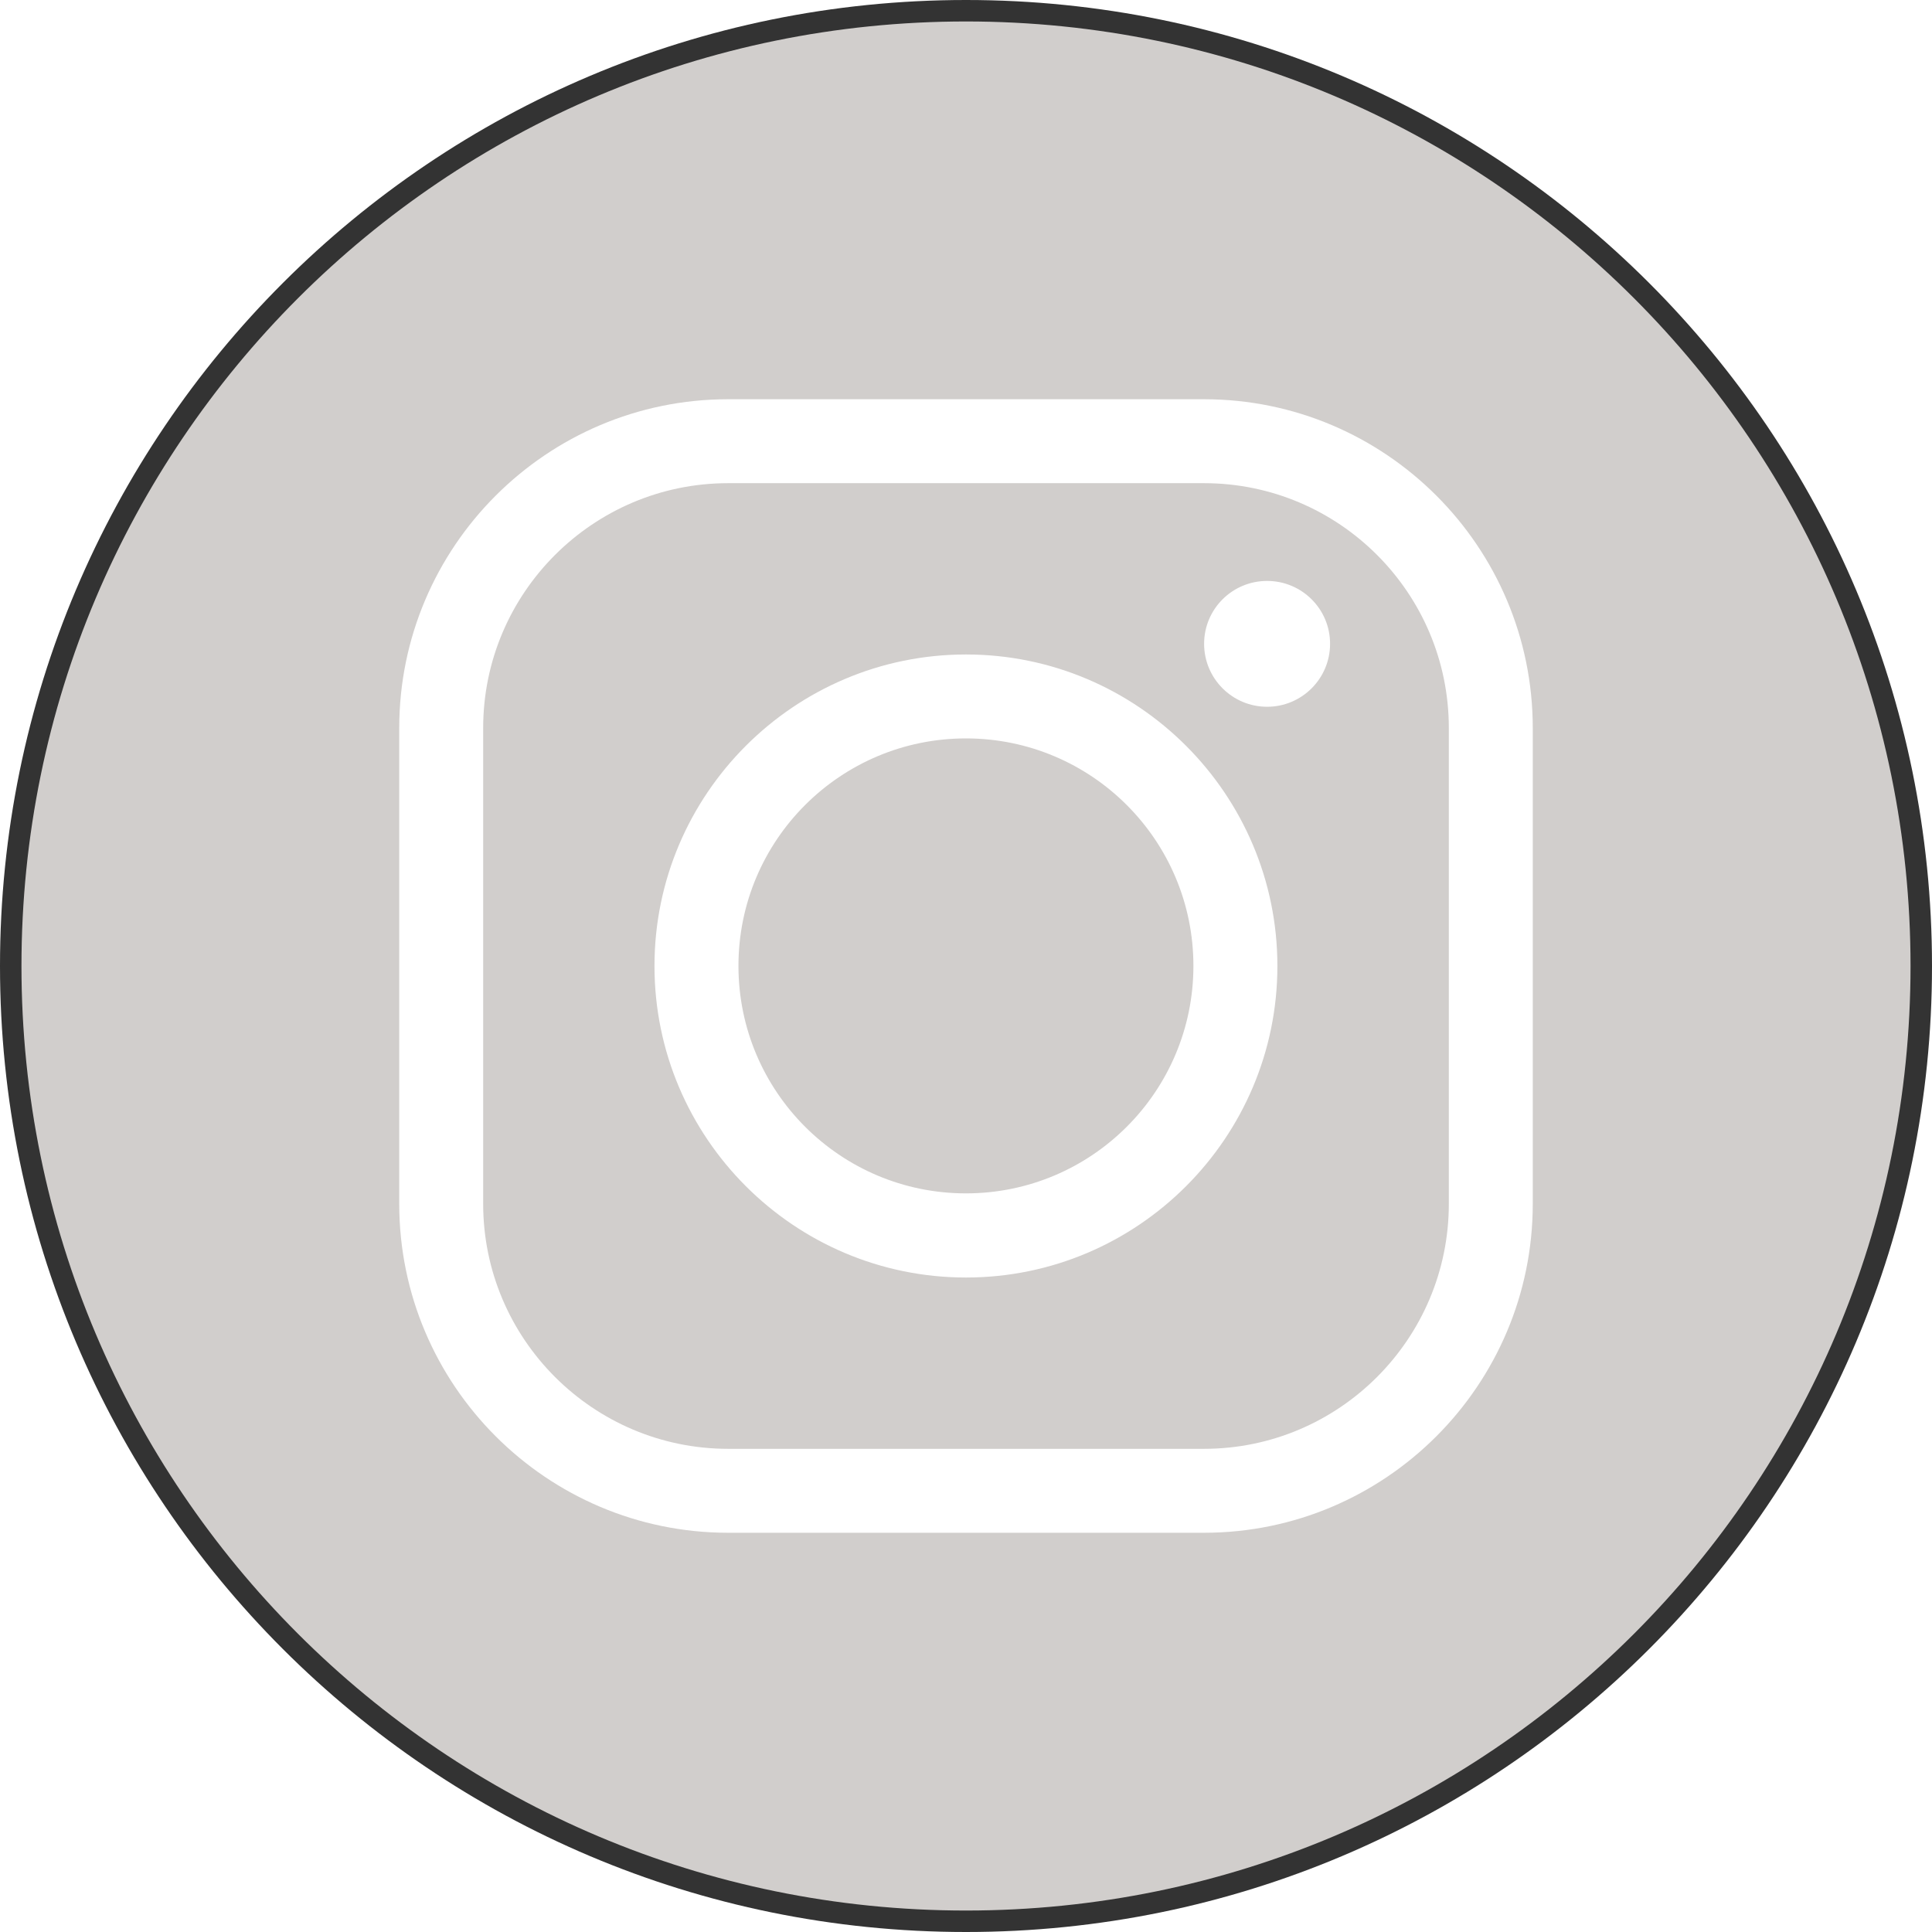
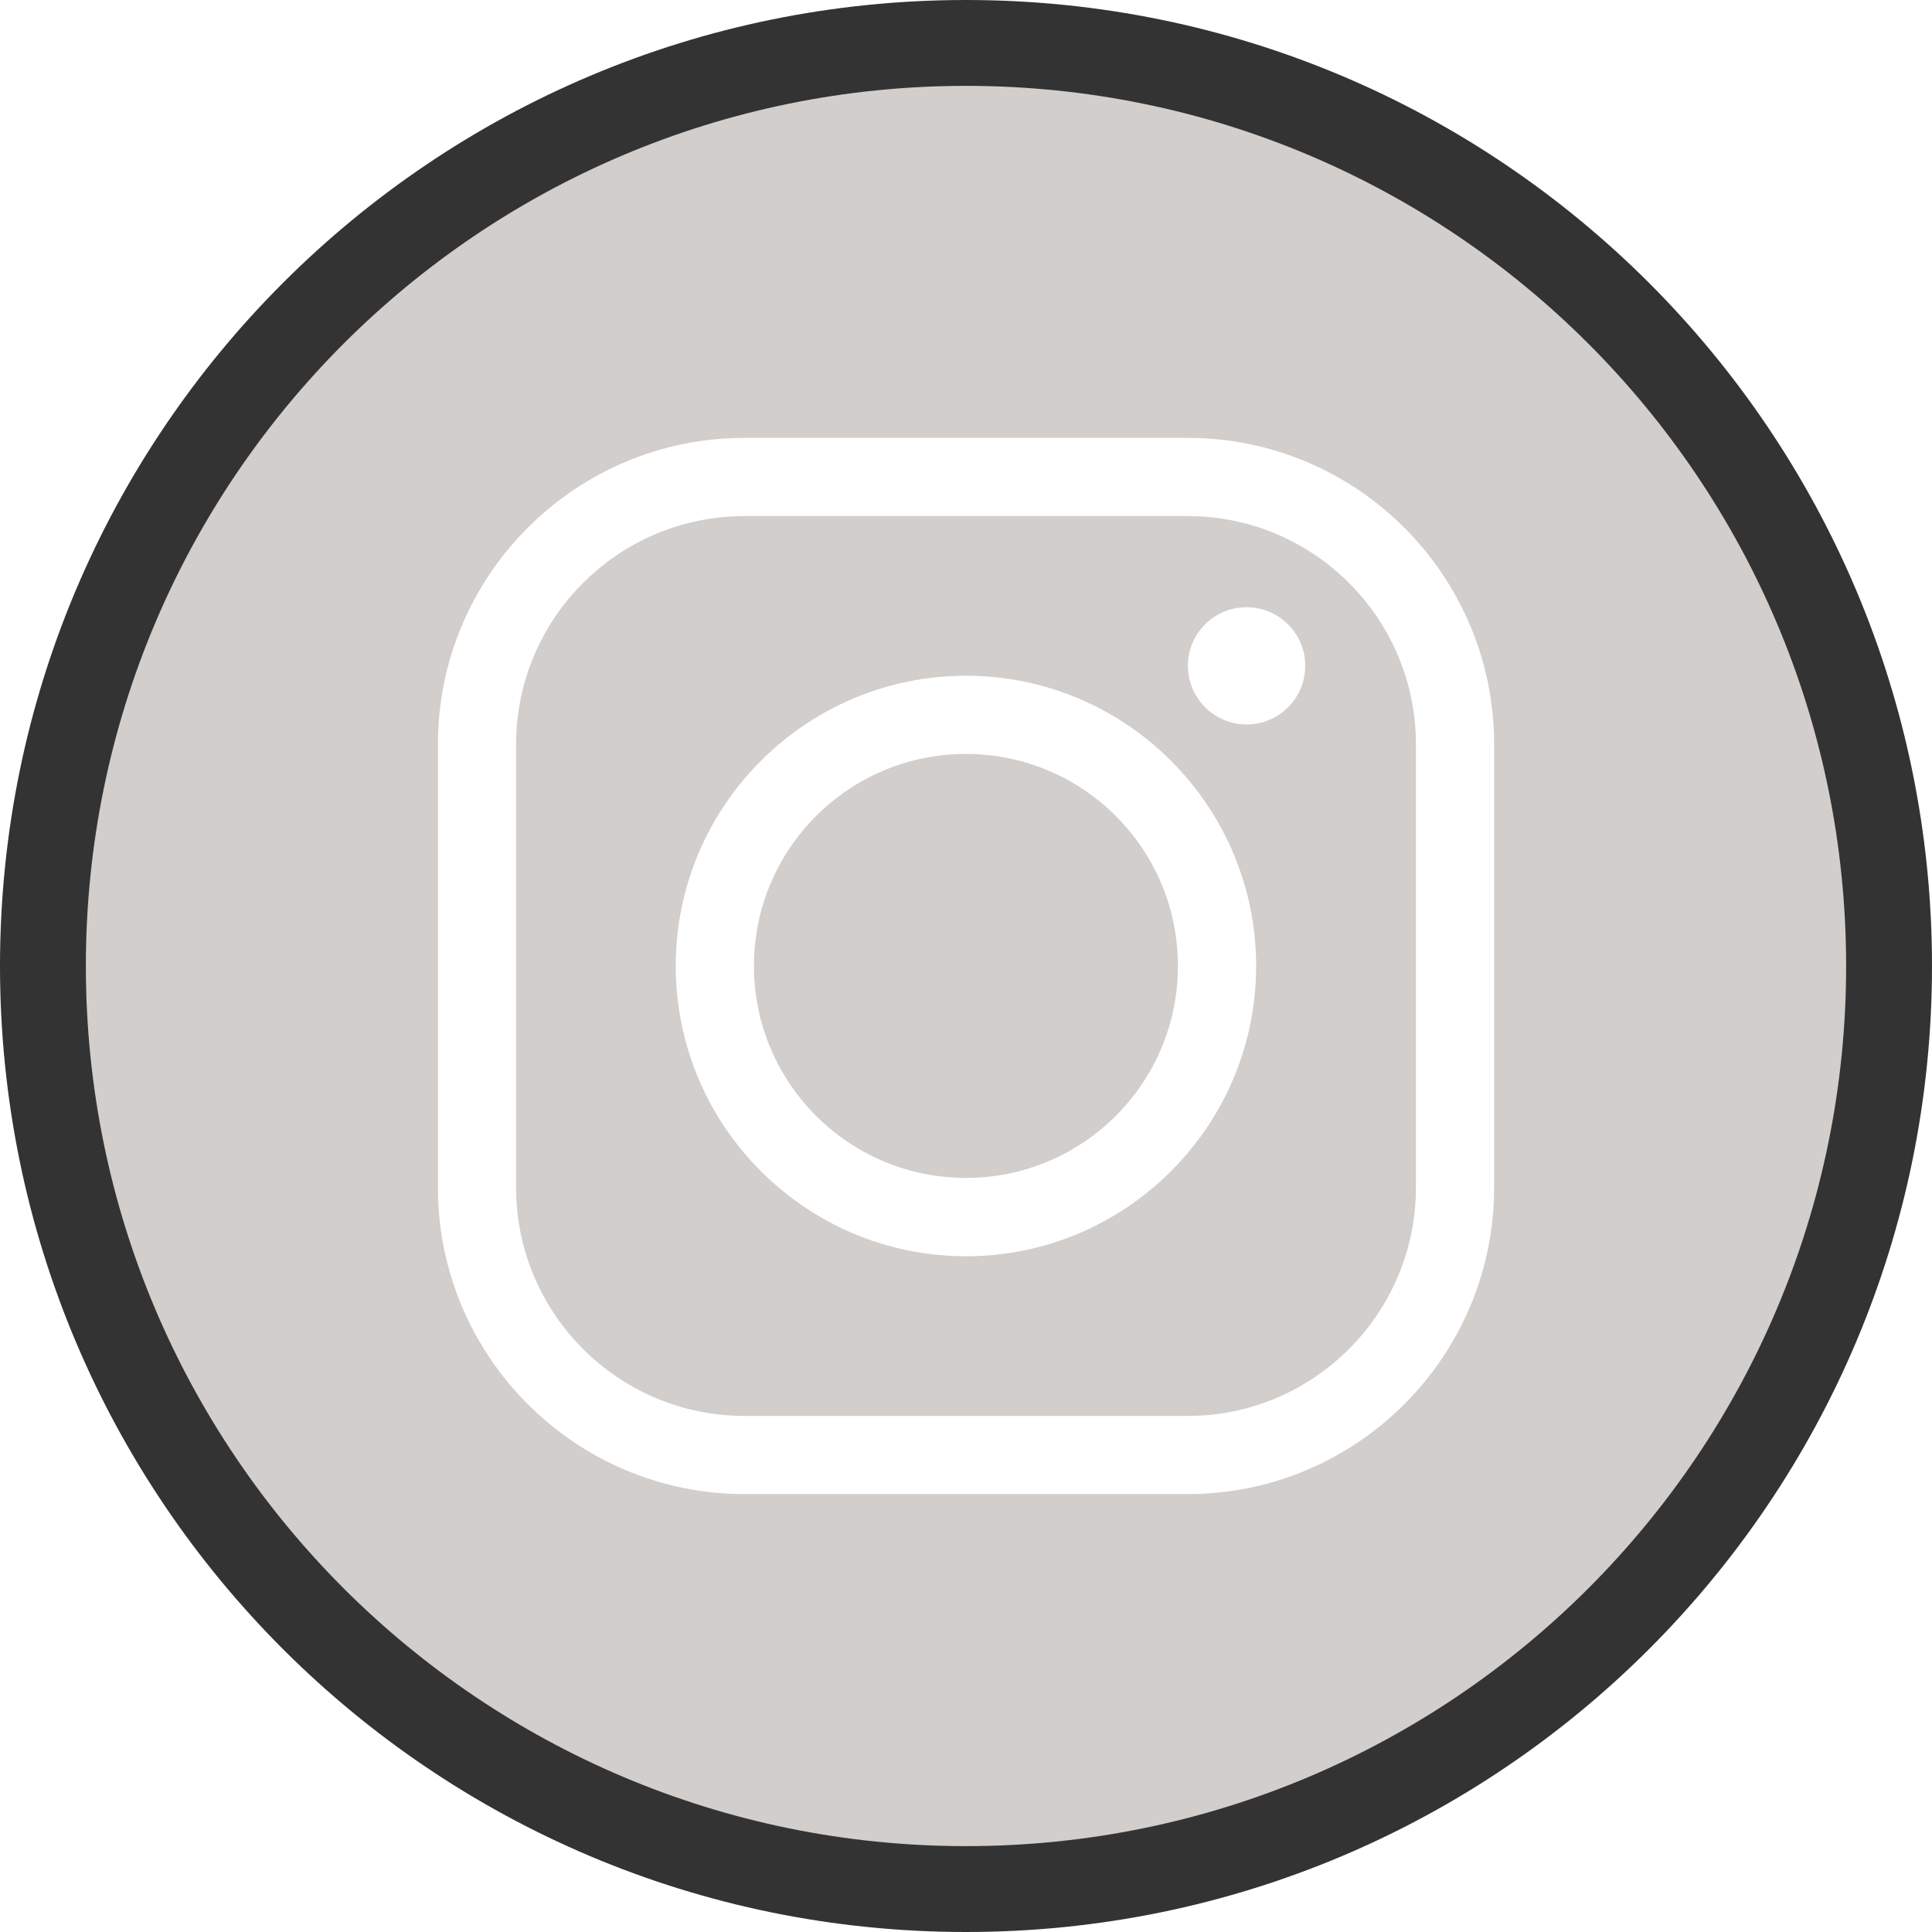
<svg xmlns="http://www.w3.org/2000/svg" class="icon" width="45" height="45" version="1.1" viewBox="0 0 45 45" xml:space="preserve">
  <path id="Instagram" d="m22.5 0c-12.427 0-22.5 10.073-22.5 22.5s10.073 22.5 22.5 22.5 22.5-10.073 22.5-22.5-10.073-22.5-22.5-22.5zm6.994 5.334c0.995 0.022 2.171 0.585 3.258 1.908 0.47 0.572 0.994 1.1 1.449 1.684 0.689 0.884 1.31 1.786 1.898 2.74 0.302 0.49 0.579 0.995 0.869 1.492 0.929 1.744 1.797 3.541 2.348 5.445 0.323 1.116 0.31 1.289 0.482 2.426 0.136 1.429-0.001 2.864-0.303 4.264-0.147 0.683-0.272 1.084-0.459 1.748-0.419 1.391-0.96 2.742-1.555 4.066-0.369 0.769-0.772 1.524-1.248 2.232-0.274 0.408-0.339 0.474-0.637 0.855-0.491 0.617-1.103 1.108-1.783 1.5-0.309 0.178-0.547 0.28-0.867 0.428-0.63 0.277-1.293 0.47-1.969 0.598-0.454 0.086-0.668 0.104-1.125 0.16-0.889 0.095-1.782 0.128-2.676 0.088-0.574-0.026-0.917-0.062-1.488-0.113-1.35-0.141-2.694-0.324-4.037-0.52-0.699-0.114-1.398-0.224-2.098-0.336h-2.721c-0.909 0-1.779-0.165-2.592-0.451-0.042-0.002-0.085 5.09e-4 -0.127-2e-3 -0.174-0.01-0.348-0.027-0.521-0.041-0.52-0.066-1.045-0.141-1.551-0.285-0.187-0.053-0.377-0.1-0.555-0.18-0.285-0.128-0.585-0.243-0.826-0.441-0.366-0.301-0.648-0.693-0.973-1.039-0.163-0.355-0.349-0.701-0.488-1.066-0.151-0.396-0.341-1.247-0.426-1.672-0.053-0.266-0.114-0.531-0.143-0.801-0.118-1.115-0.072-1.484-0.047-2.609 0.07-1.501 0.22-2.997 0.414-4.486v-6.096c0-1.508 0.436-2.911 1.178-4.107 0.141-0.532 0.305-1.058 0.52-1.566 0.176-0.419 0.256-0.553 0.457-0.939 0.538-0.995 1.215-1.634 2.303-2.029 0.699-0.254 1.13-0.235 1.857-0.289 0.07-3.048e-4 0.141 0.005 0.211 0.006 0.186-0.103 0.375-0.19 0.562-0.256 0.579-0.204 1.19-0.323 1.799-0.396 0.855-0.104 2.578 0.009 3.43 0.047 0.567 0.036 1.134 0.072 1.701 0.107 1.773 0.112 2.93 0.769 3.504 1.594h0.865c-0.803-2.092 0.373-3.704 2.107-3.666zm-11.953 8.258c-0.167 0.297-0.325 0.611-0.463 0.904-0.039 0.083-0.075 0.168-0.113 0.252 0.143-0.065 0.286-0.13 0.432-0.189 0.688-0.281 1.408-0.528 2.139-0.682-0.15-0.024-0.299-0.051-0.449-0.074-0.514-0.077-1.029-0.149-1.545-0.211zm14.574 3.158c-0.219 0.043-0.436 0.086-0.65 0.148-0.211 0.061-0.274 0.09-0.484 0.17-0.155 0.061-0.307 0.129-0.461 0.193 0.142 0.189 0.289 0.395 0.492 0.666 0.124 0.29 0.271 0.572 0.373 0.871 0.136 0.398 0.212 0.919 0.254 1.342 0.073 0.74 0.076 1.486 0.01 2.227-0.084 0.626-0.112 1.001-0.279 1.611-0.089 0.324-0.189 0.647-0.311 0.961-0.086 0.222-0.197 0.432-0.309 0.643-0.296 0.559-0.421 0.711-0.777 1.236-0.439 0.557-0.605 0.81-1.145 1.309-0.587 0.543-1.278 0.943-1.978 1.316 0.082-0.001 0.164-9.2e-5 0.246-2e-3 0.754-0.02 1.509-0.065 2.246-0.24 0.053-0.012 0.379-0.066 0.447-0.109 0.041-0.026 0.078-0.058 0.117-0.086 0.118-0.088 0.239-0.164 0.324-0.287 0.172-0.207 0.18-0.545 0.258-0.791 0.109-0.518 0.238-1.033 0.387-1.541 0.19-0.648 0.396-1.289 0.592-1.935 0.006-0.02 0.088-0.302 0.102-0.361 0.064-0.279 0.09-0.564 0.137-0.846 0.08-0.581 0.168-1.162 0.205-1.748 0.054-0.795 0.074-1.593 0.123-2.389 0.035-0.677 0.067-1.355 0.07-2.033 5.19e-4 -0.111 0.007-0.217 0.012-0.324zm-10.332 3.611c-0.162 0.007-0.316 0.029-0.561 0.094-0.105 0.028-0.565 0.201-0.709 0.27-0.067 0.032-0.126 0.084-0.195 0.111-0.028 0.011-0.058-3.4e-4 -0.088 0-0.148 0.122-0.058 0.025-0.168 0.262-0.099 0.212-0.021 0.051-0.176-0.082-0.071-0.061 0.169 0.571 0.084 0.268 0.216 0.321 0.44 0.632 0.695 0.924 0.16-0.625 0.571-1.27 1.27-1.846-0.043 1.97e-4 -0.111-0.002-0.152 0zm-6.701 6.598c0.007 0.061 0.012 0.122 0.02 0.184 0.099 0.695 0.188 1.397 0.406 2.066 0.014 0.04 0.016 0.044 0.023 0.066 0.23-0.001 0.459-0.003 0.689-2e-3 0.533-0.002 1.066-0.004 1.6-0.006-0.409-0.271-0.856-0.598-1.232-0.898-0.497-0.397-0.923-0.764-1.359-1.234-0.052-0.056-0.099-0.116-0.146-0.176z" fill="#333" />
-   <path d="m22.5 0.5c-12.151 0-22 9.849-22 22s9.849 22 22 22 22-9.849 22-22-9.849-22-22-22zm-5.54 8.799h11.083c4.224 0 7.658 3.434 7.658 7.658v11.083c0 4.223-3.434 7.661-7.658 7.661h-11.083c-4.223 0-7.661-3.437-7.661-7.661v-11.083c0-4.223 3.437-7.658 7.661-7.658zm0 1.955c-3.146 0-5.706 2.558-5.706 5.703v11.083c-4.9e-4 3.146 2.56 5.706 5.706 5.706h11.083c3.146 0 5.703-2.56 5.703-5.706v-11.083c0-3.146-2.557-5.703-5.703-5.703zm12.553 2.277c0.81 0 1.467 0.654 1.467 1.464 0 0.81-0.657 1.467-1.467 1.467-0.81 0-1.467-0.657-1.467-1.467 0-0.81 0.657-1.464 1.467-1.464zm-7.013 1.713c4 0 7.253 3.256 7.253 7.256s-3.252 7.256-7.253 7.256c-4.001 0-7.256-3.256-7.256-7.256 0-4.001 3.256-7.256 7.256-7.256zm0 1.955a5.299 5.299 0 0 0-5.3 5.3 5.299 5.299 0 0 0 5.3 5.297 5.299 5.299 0 0 0 5.297-5.297 5.299 5.299 0 0 0-5.297-5.3z" fill="#d1cecc" stroke-width=".489" />
+   <path d="m22.5 2c-11.323 0-20.5 9.178-20.5 20.5s9.178 20.5 20.5 20.5 20.5-9.178 20.5-20.5-9.178-20.5-20.5-20.5zm-5.162 8.199h10.327c3.936 0 7.136 3.2 7.136 7.136v10.327c0 3.936-3.2 7.138-7.136 7.138h-10.327c-3.936 0-7.138-3.203-7.138-7.138v-10.327c0-3.936 3.203-7.136 7.138-7.136zm0 1.822c-2.931 0-5.317 2.383-5.317 5.314v10.327c-4.56e-4 2.932 2.385 5.317 5.317 5.317h10.327c2.931 0 5.314-2.385 5.314-5.317v-10.327c0-2.931-2.383-5.314-5.314-5.314zm11.697 2.122c0.754 0 1.367 0.61 1.367 1.364 0 0.754-0.612 1.367-1.367 1.367-0.754 0-1.367-0.613-1.367-1.367 0-0.754 0.613-1.364 1.367-1.364zm-6.535 1.596c3.727 0 6.758 3.034 6.758 6.761 0 3.727-3.031 6.761-6.758 6.761-3.728 0-6.761-3.034-6.761-6.761 0-3.728 3.034-6.761 6.761-6.761zm0 1.822a4.938 4.938 0 0 0-4.939 4.939 4.938 4.938 0 0 0 4.939 4.936 4.938 4.938 0 0 0 4.936-4.936 4.938 4.938 0 0 0-4.936-4.939z" fill="#d1cecc" stroke-width=".456" />
</svg>
